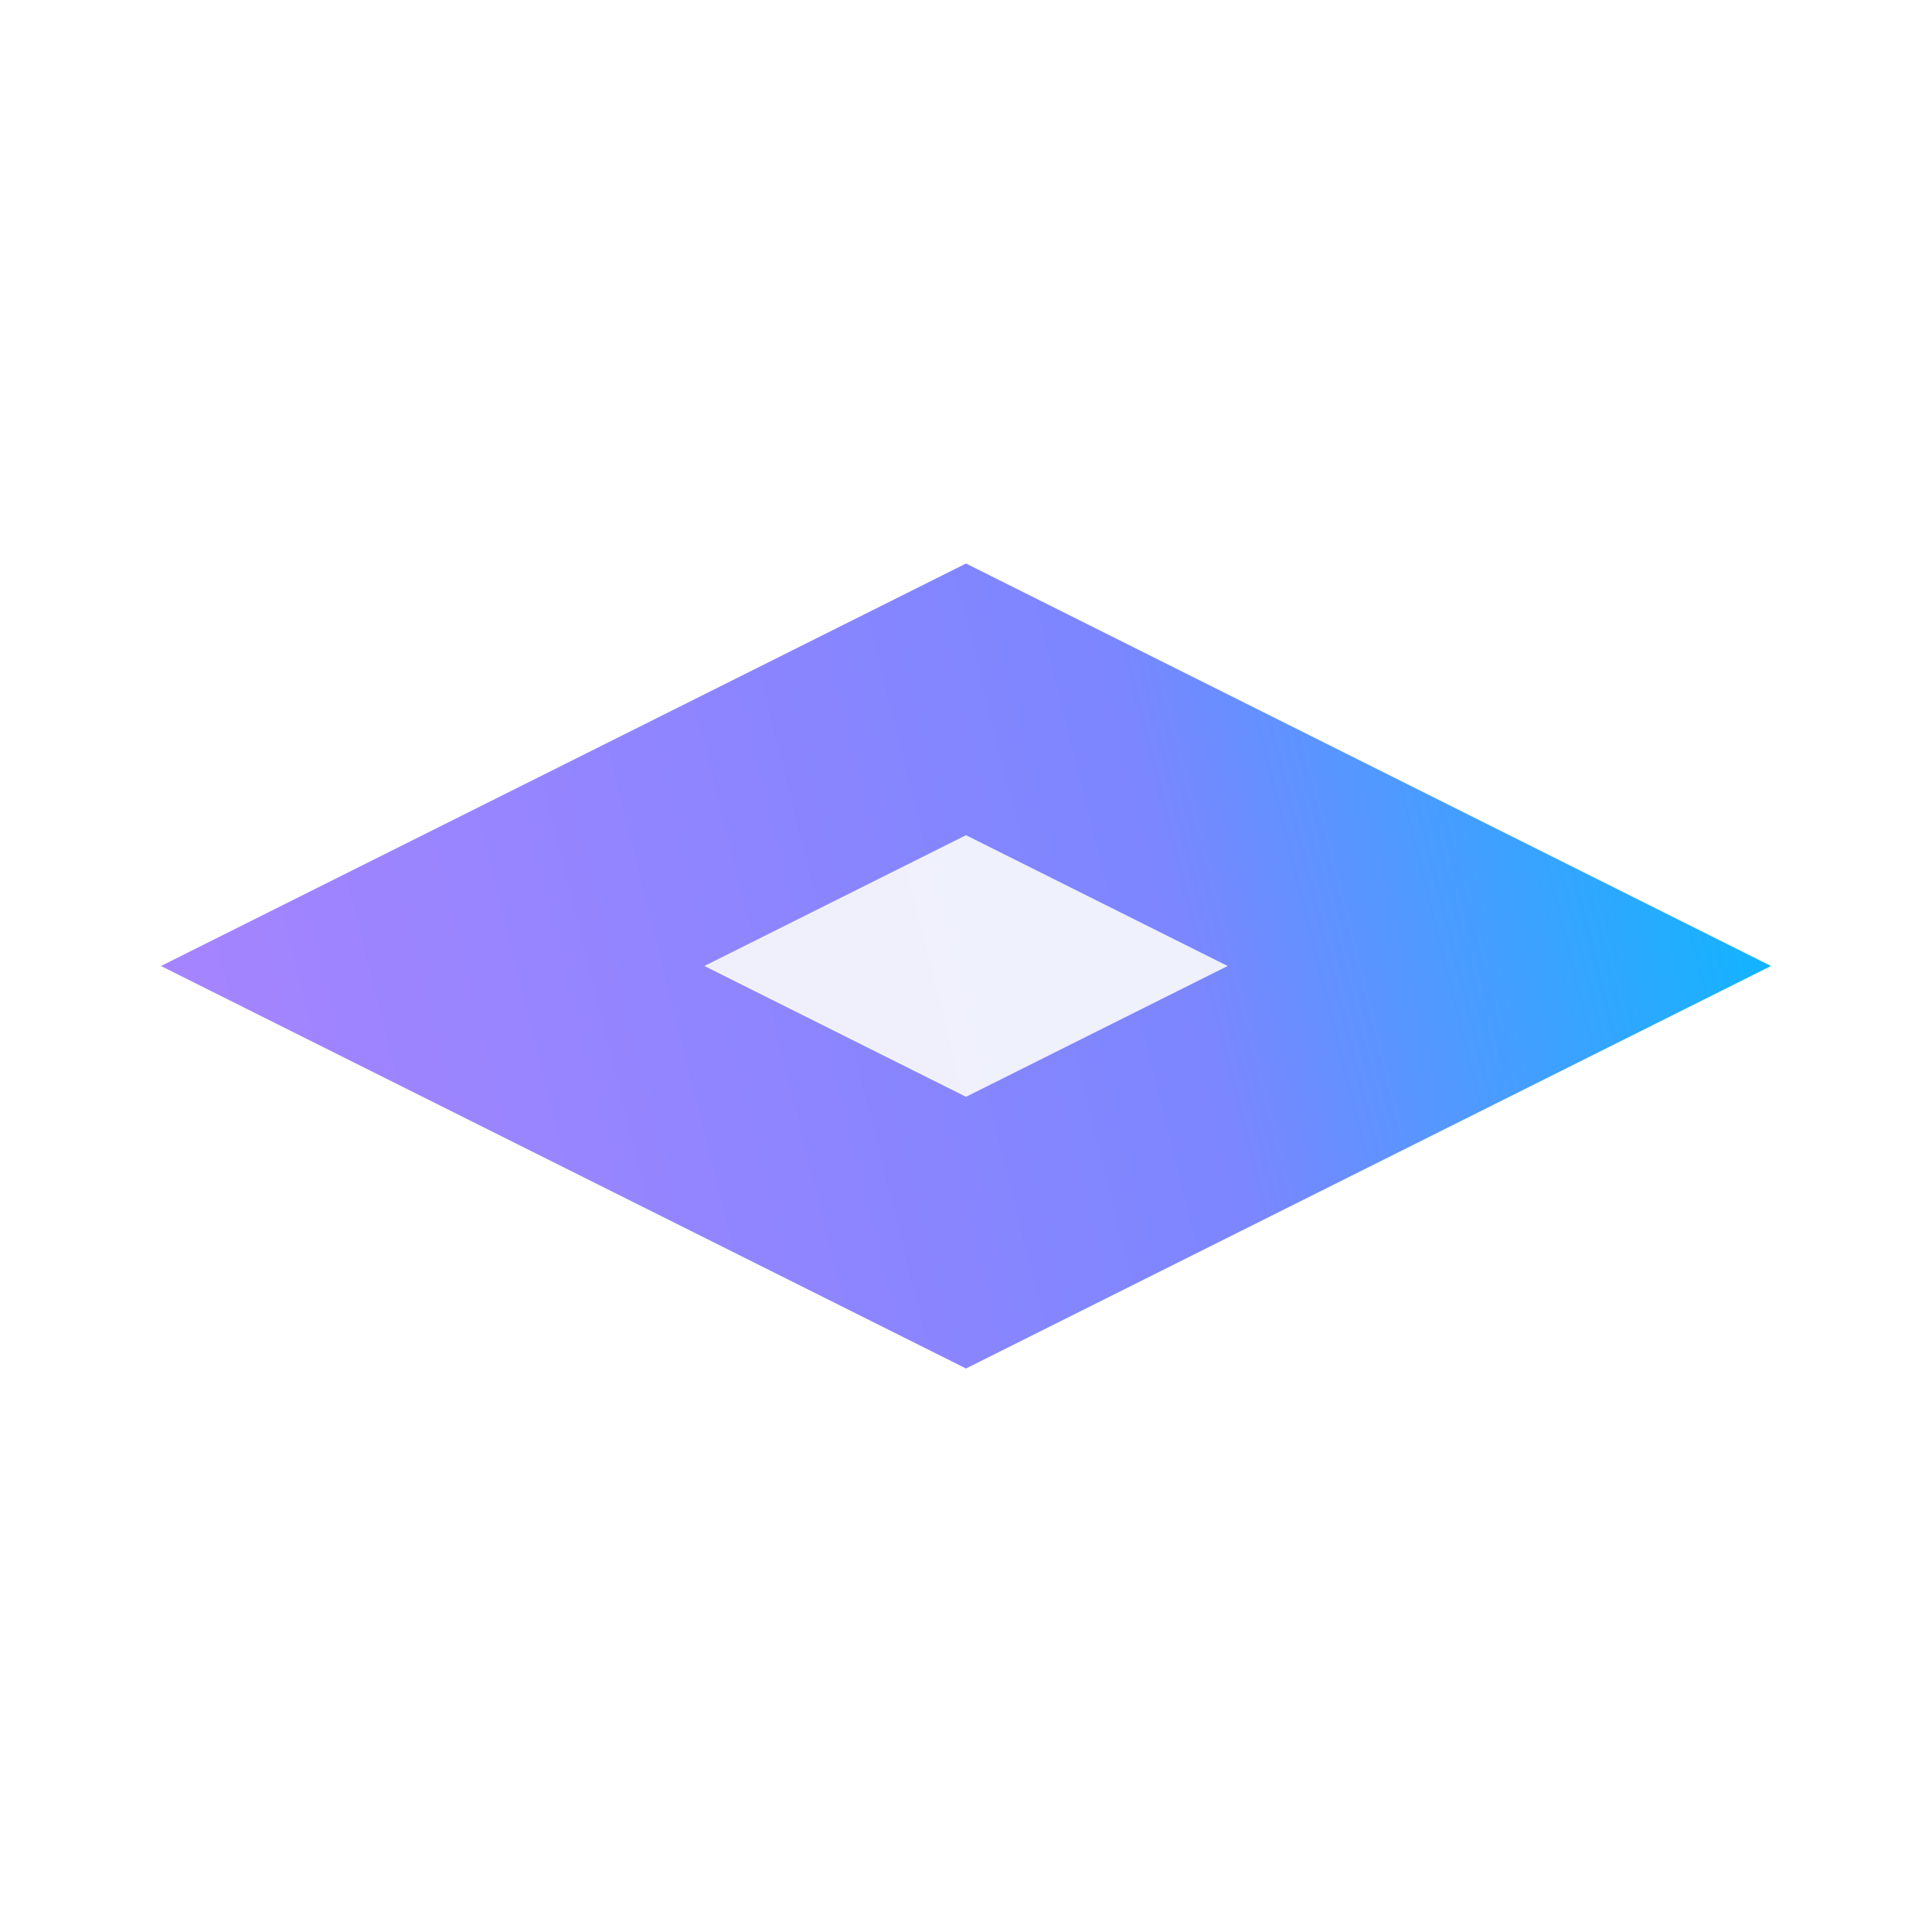
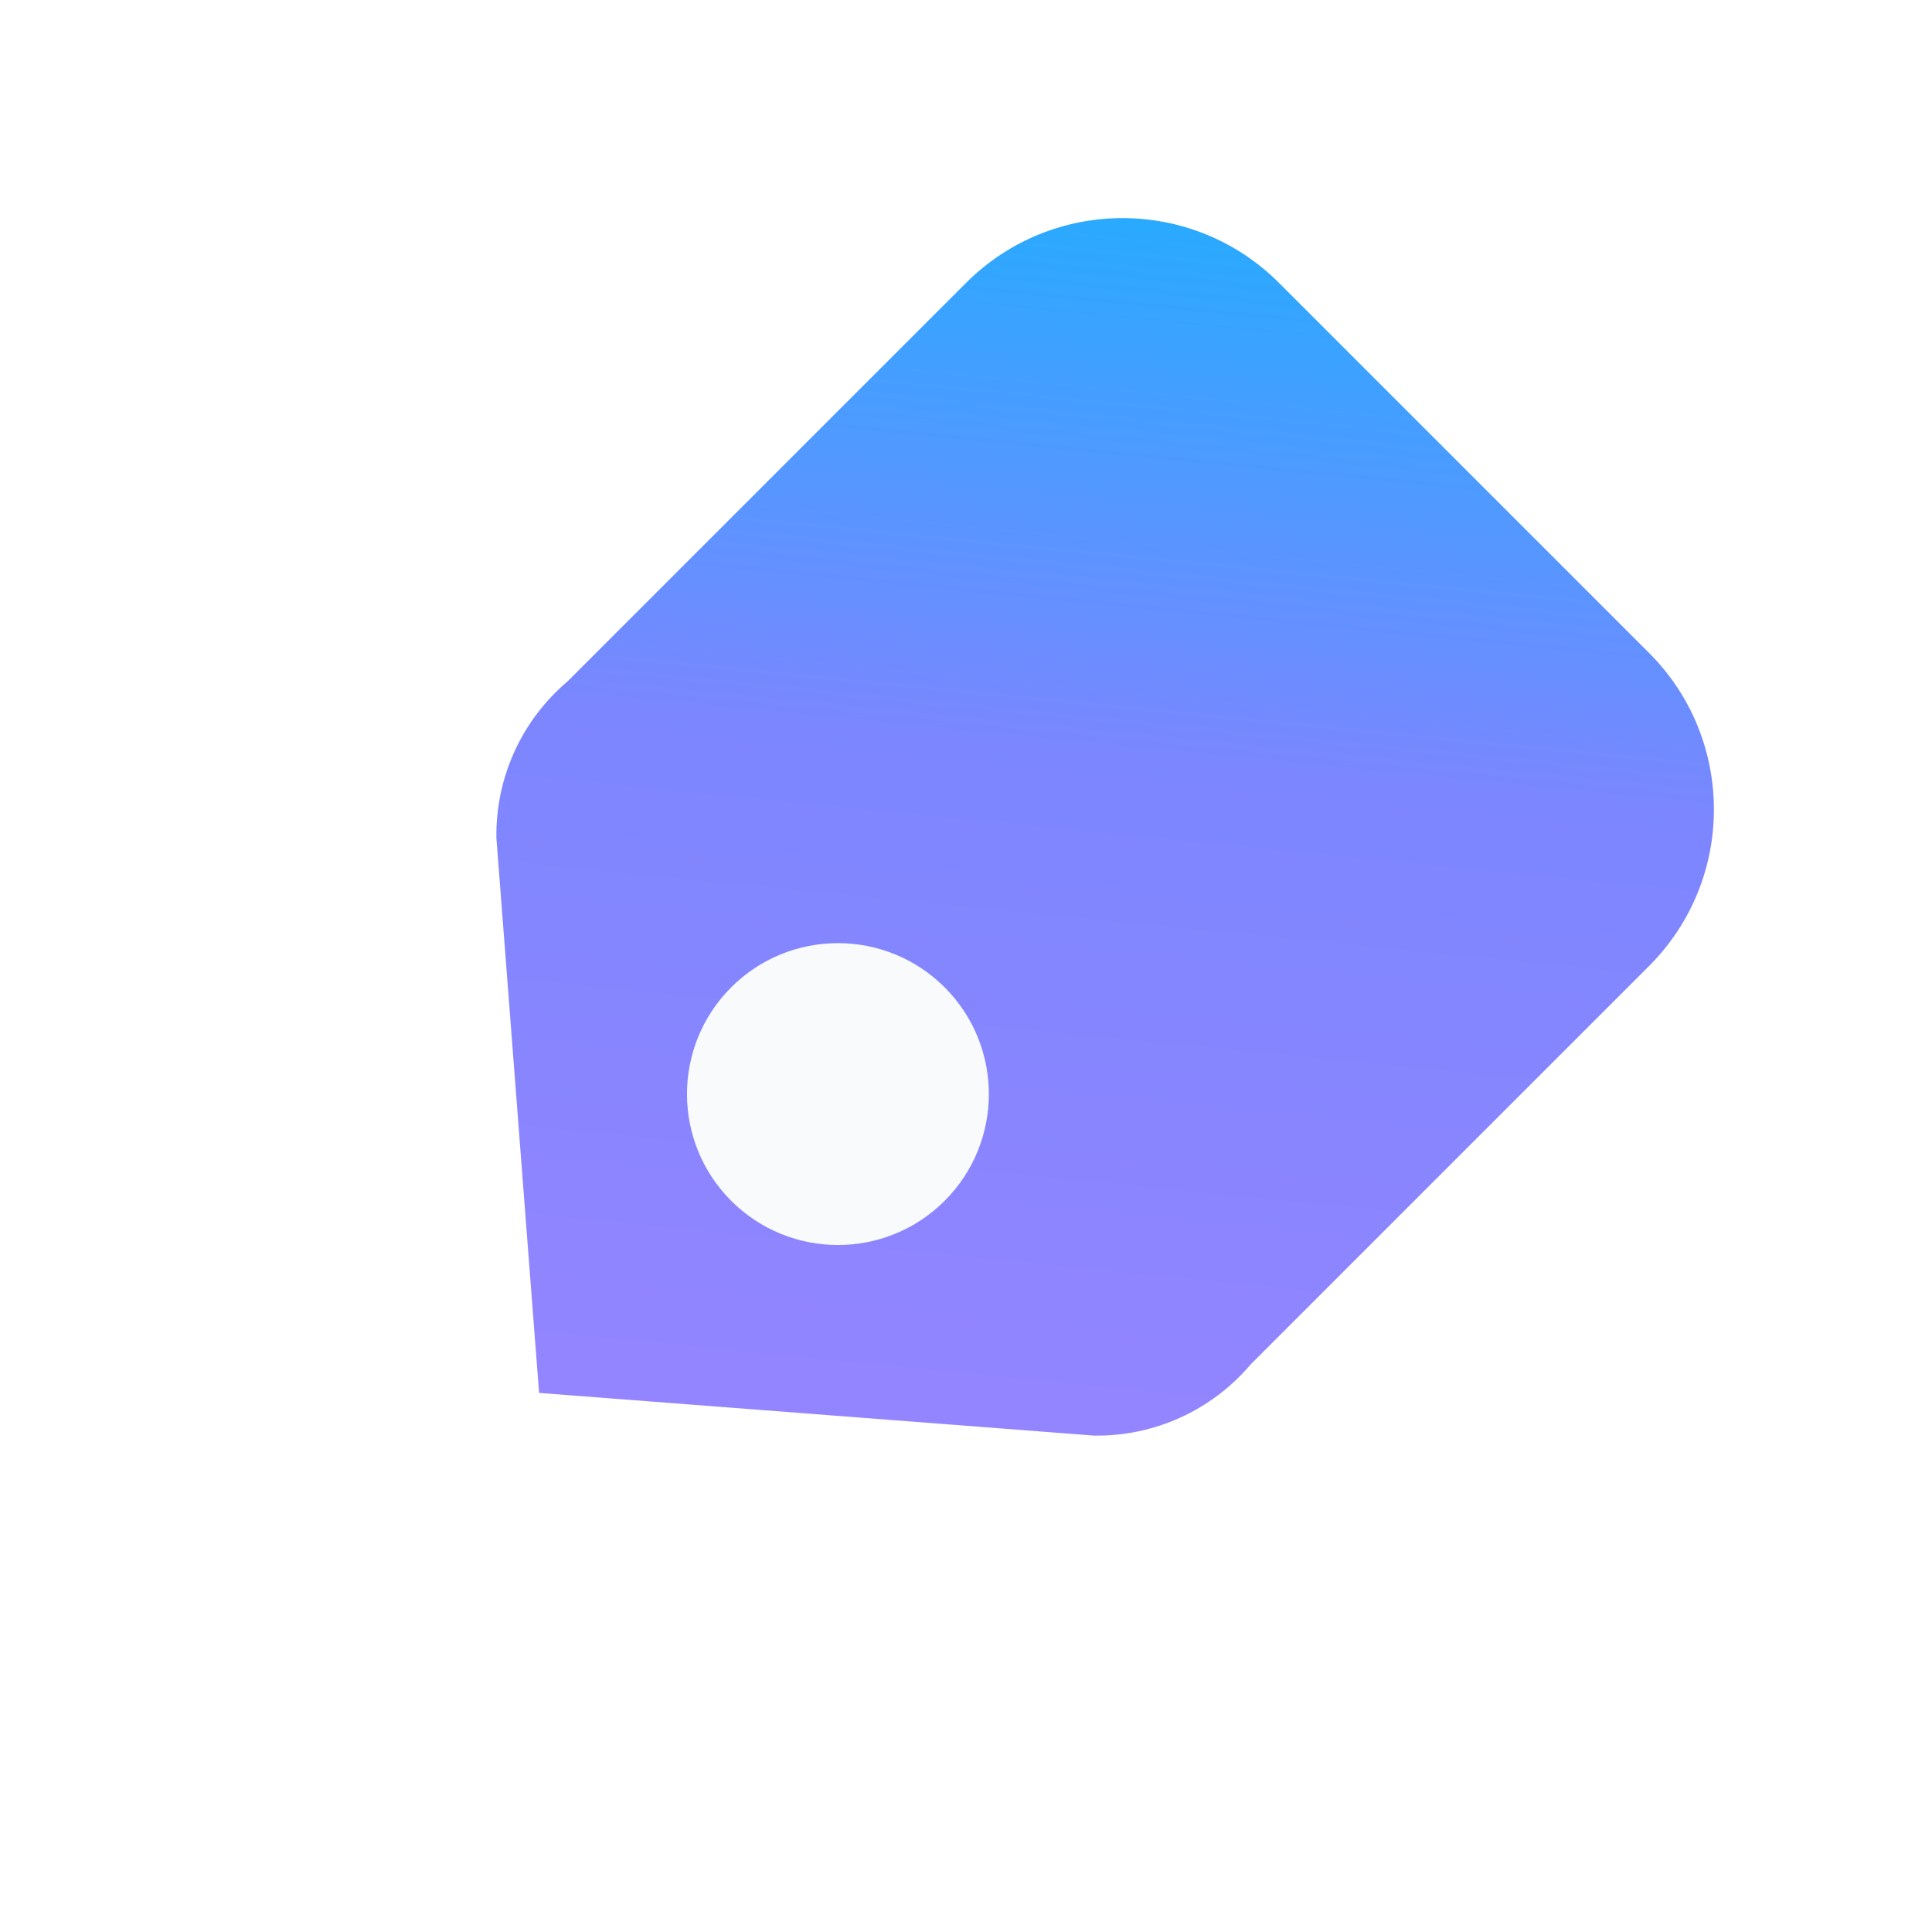
<svg xmlns="http://www.w3.org/2000/svg" width="96" height="96" viewBox="0 0 96 96" fill="none">
  <defs>
-     <linearGradient id="mark-top" x1="8" y1="48" x2="88" y2="28" gradientUnits="userSpaceOnUse">
+     <linearGradient id="tag-list-ramp" x1="10" y1="80" x2="88" y2="16" gradientUnits="userSpaceOnUse">
      <stop stop-color="#A684FF" />
      <stop offset="0.6" stop-color="#7C86FF" />
      <stop offset="1" stop-color="#00BCFF" />
    </linearGradient>
  </defs>
-   <path d="M48 28 88 48 48 68 8 48Z" fill="url(#mark-top)" />
-   <path d="M48 41.5 61 48 48 54.5 35 48Z" fill="#F8FAFC" fill-opacity="0.92" />
+   <g transform="rotate(-45 48 48)">
+     <path d="M18 48 L36 27 A10 10 0 0 1 44 24 L72 24 A11 11 0 0 1 83 35 L83 61 A11 11 0 0 1 72 72 L44 72 A10 10 0 0 1 36 69 Z" fill="url(#tag-list-ramp)" />
+     <circle cx="39" cy="48" r="7.5" fill="#F8FAFC" />
+   </g>
</svg>
